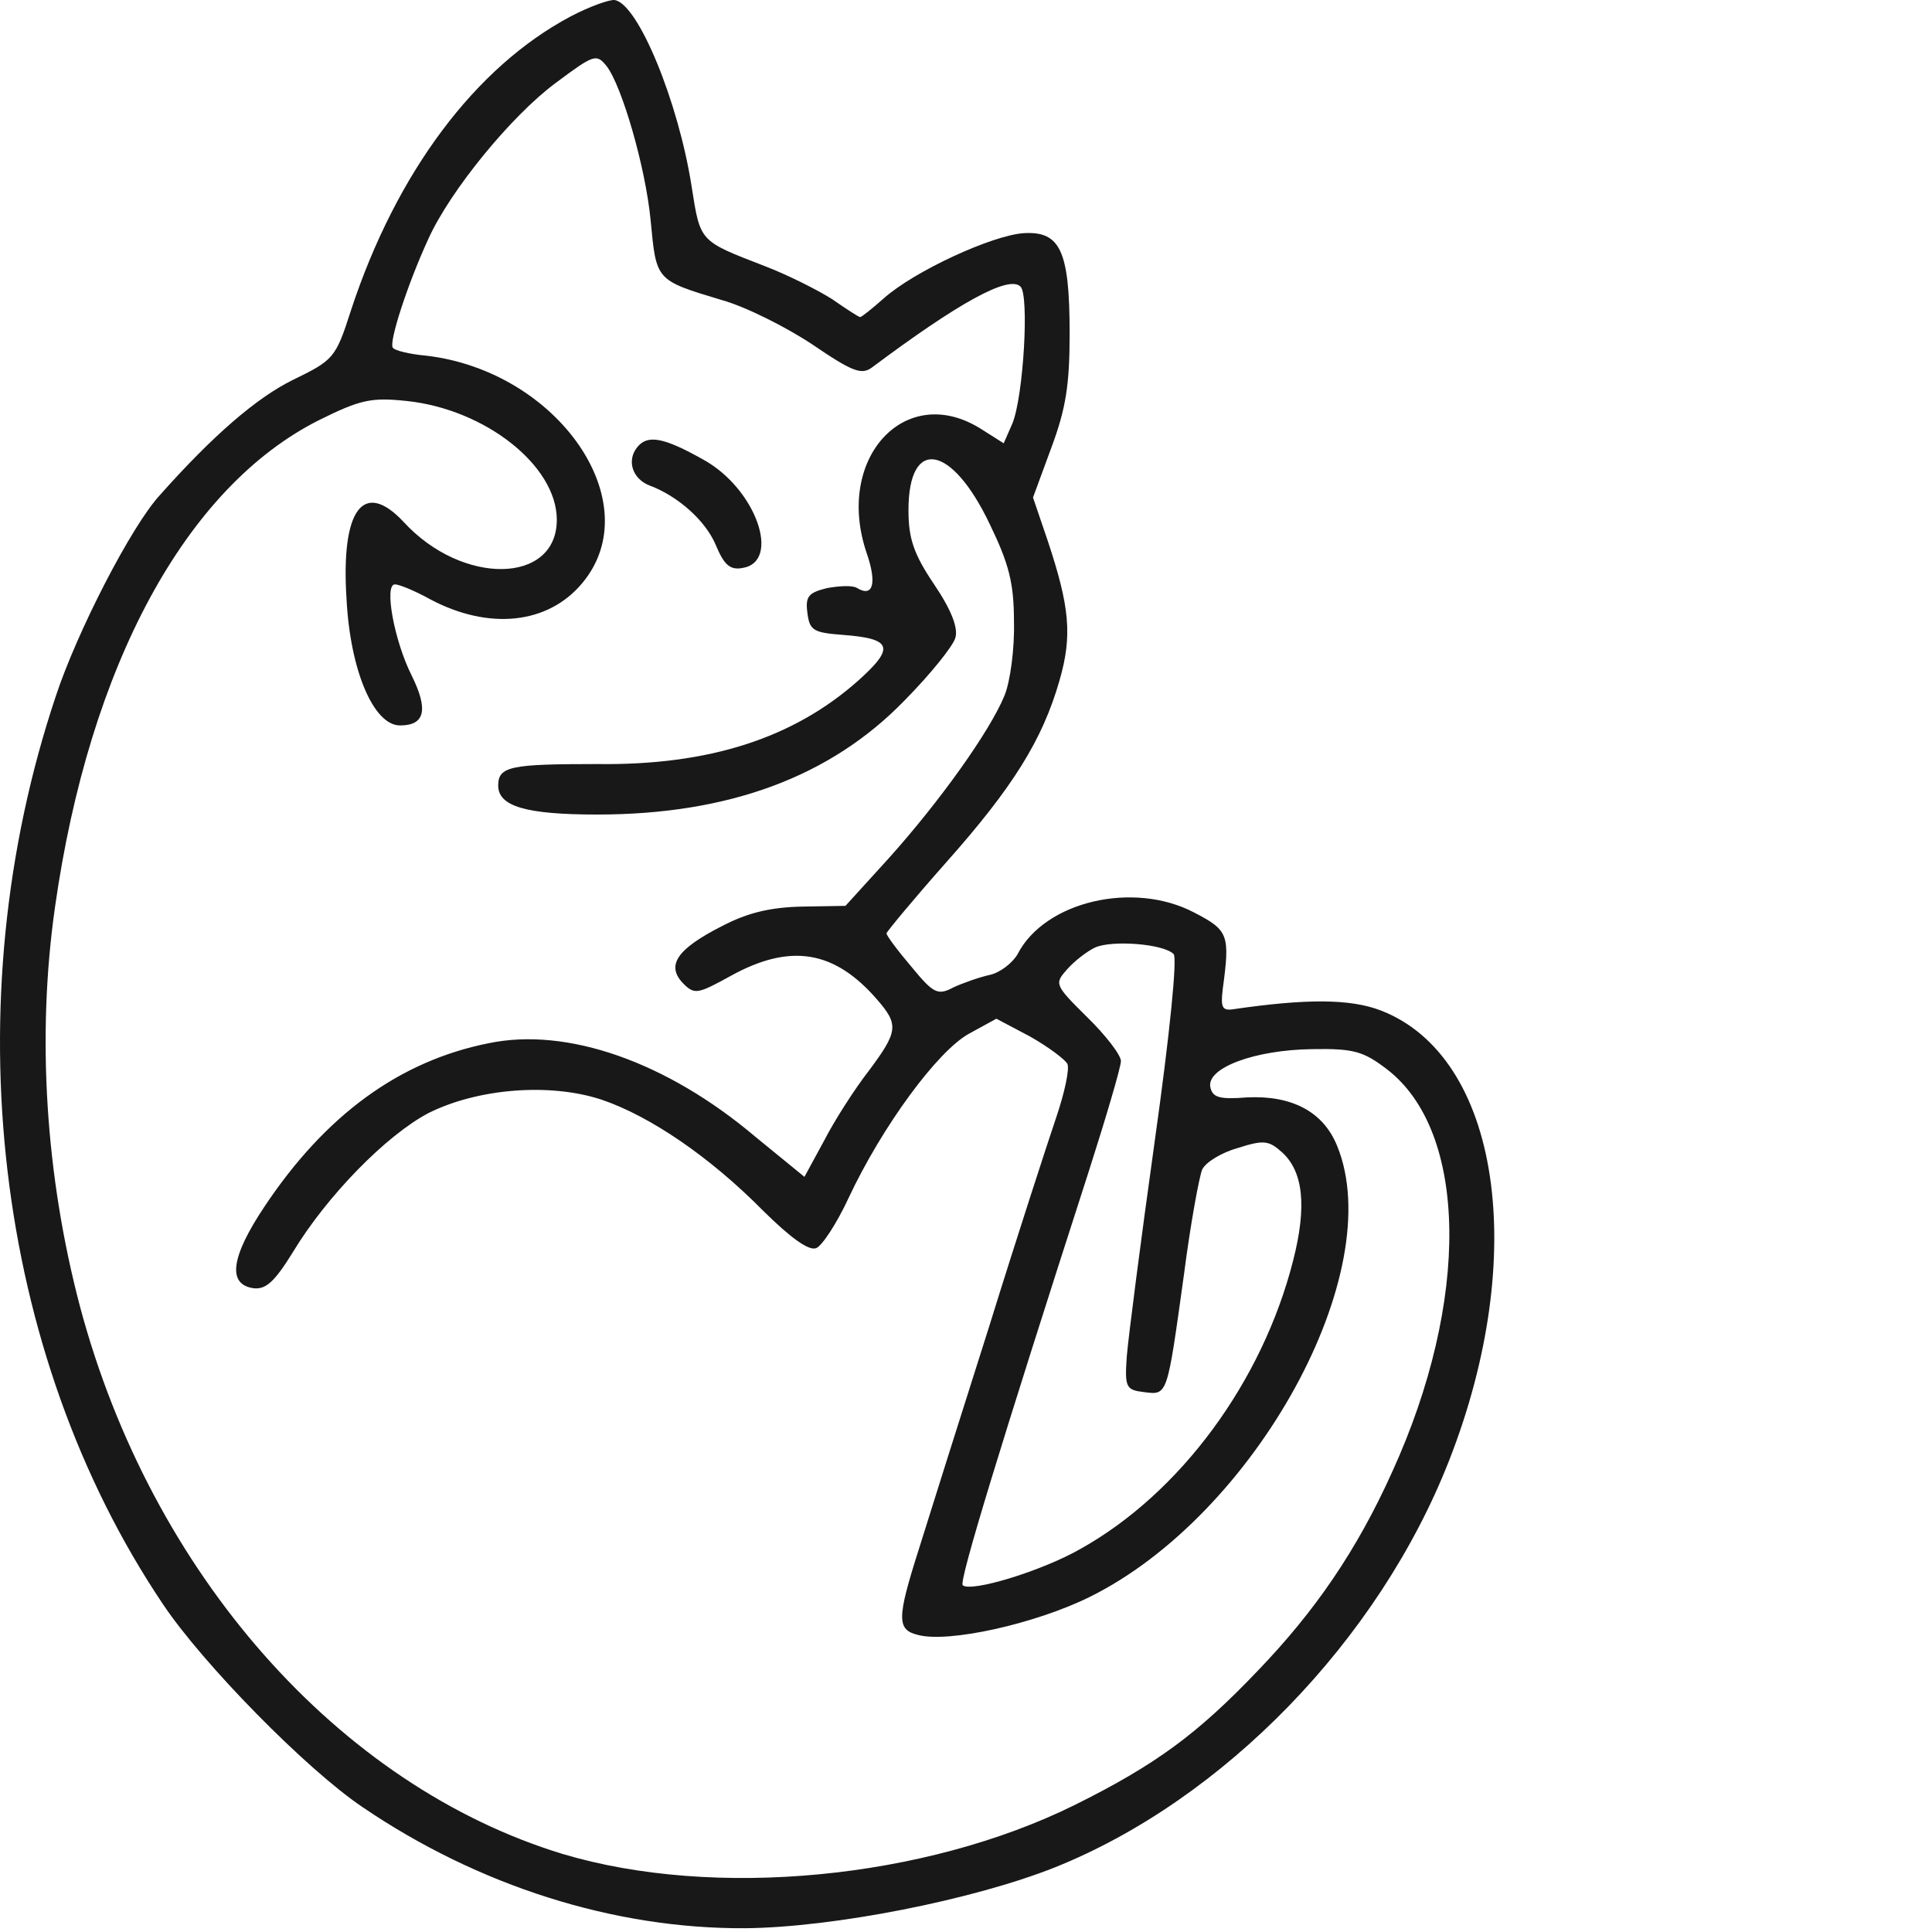
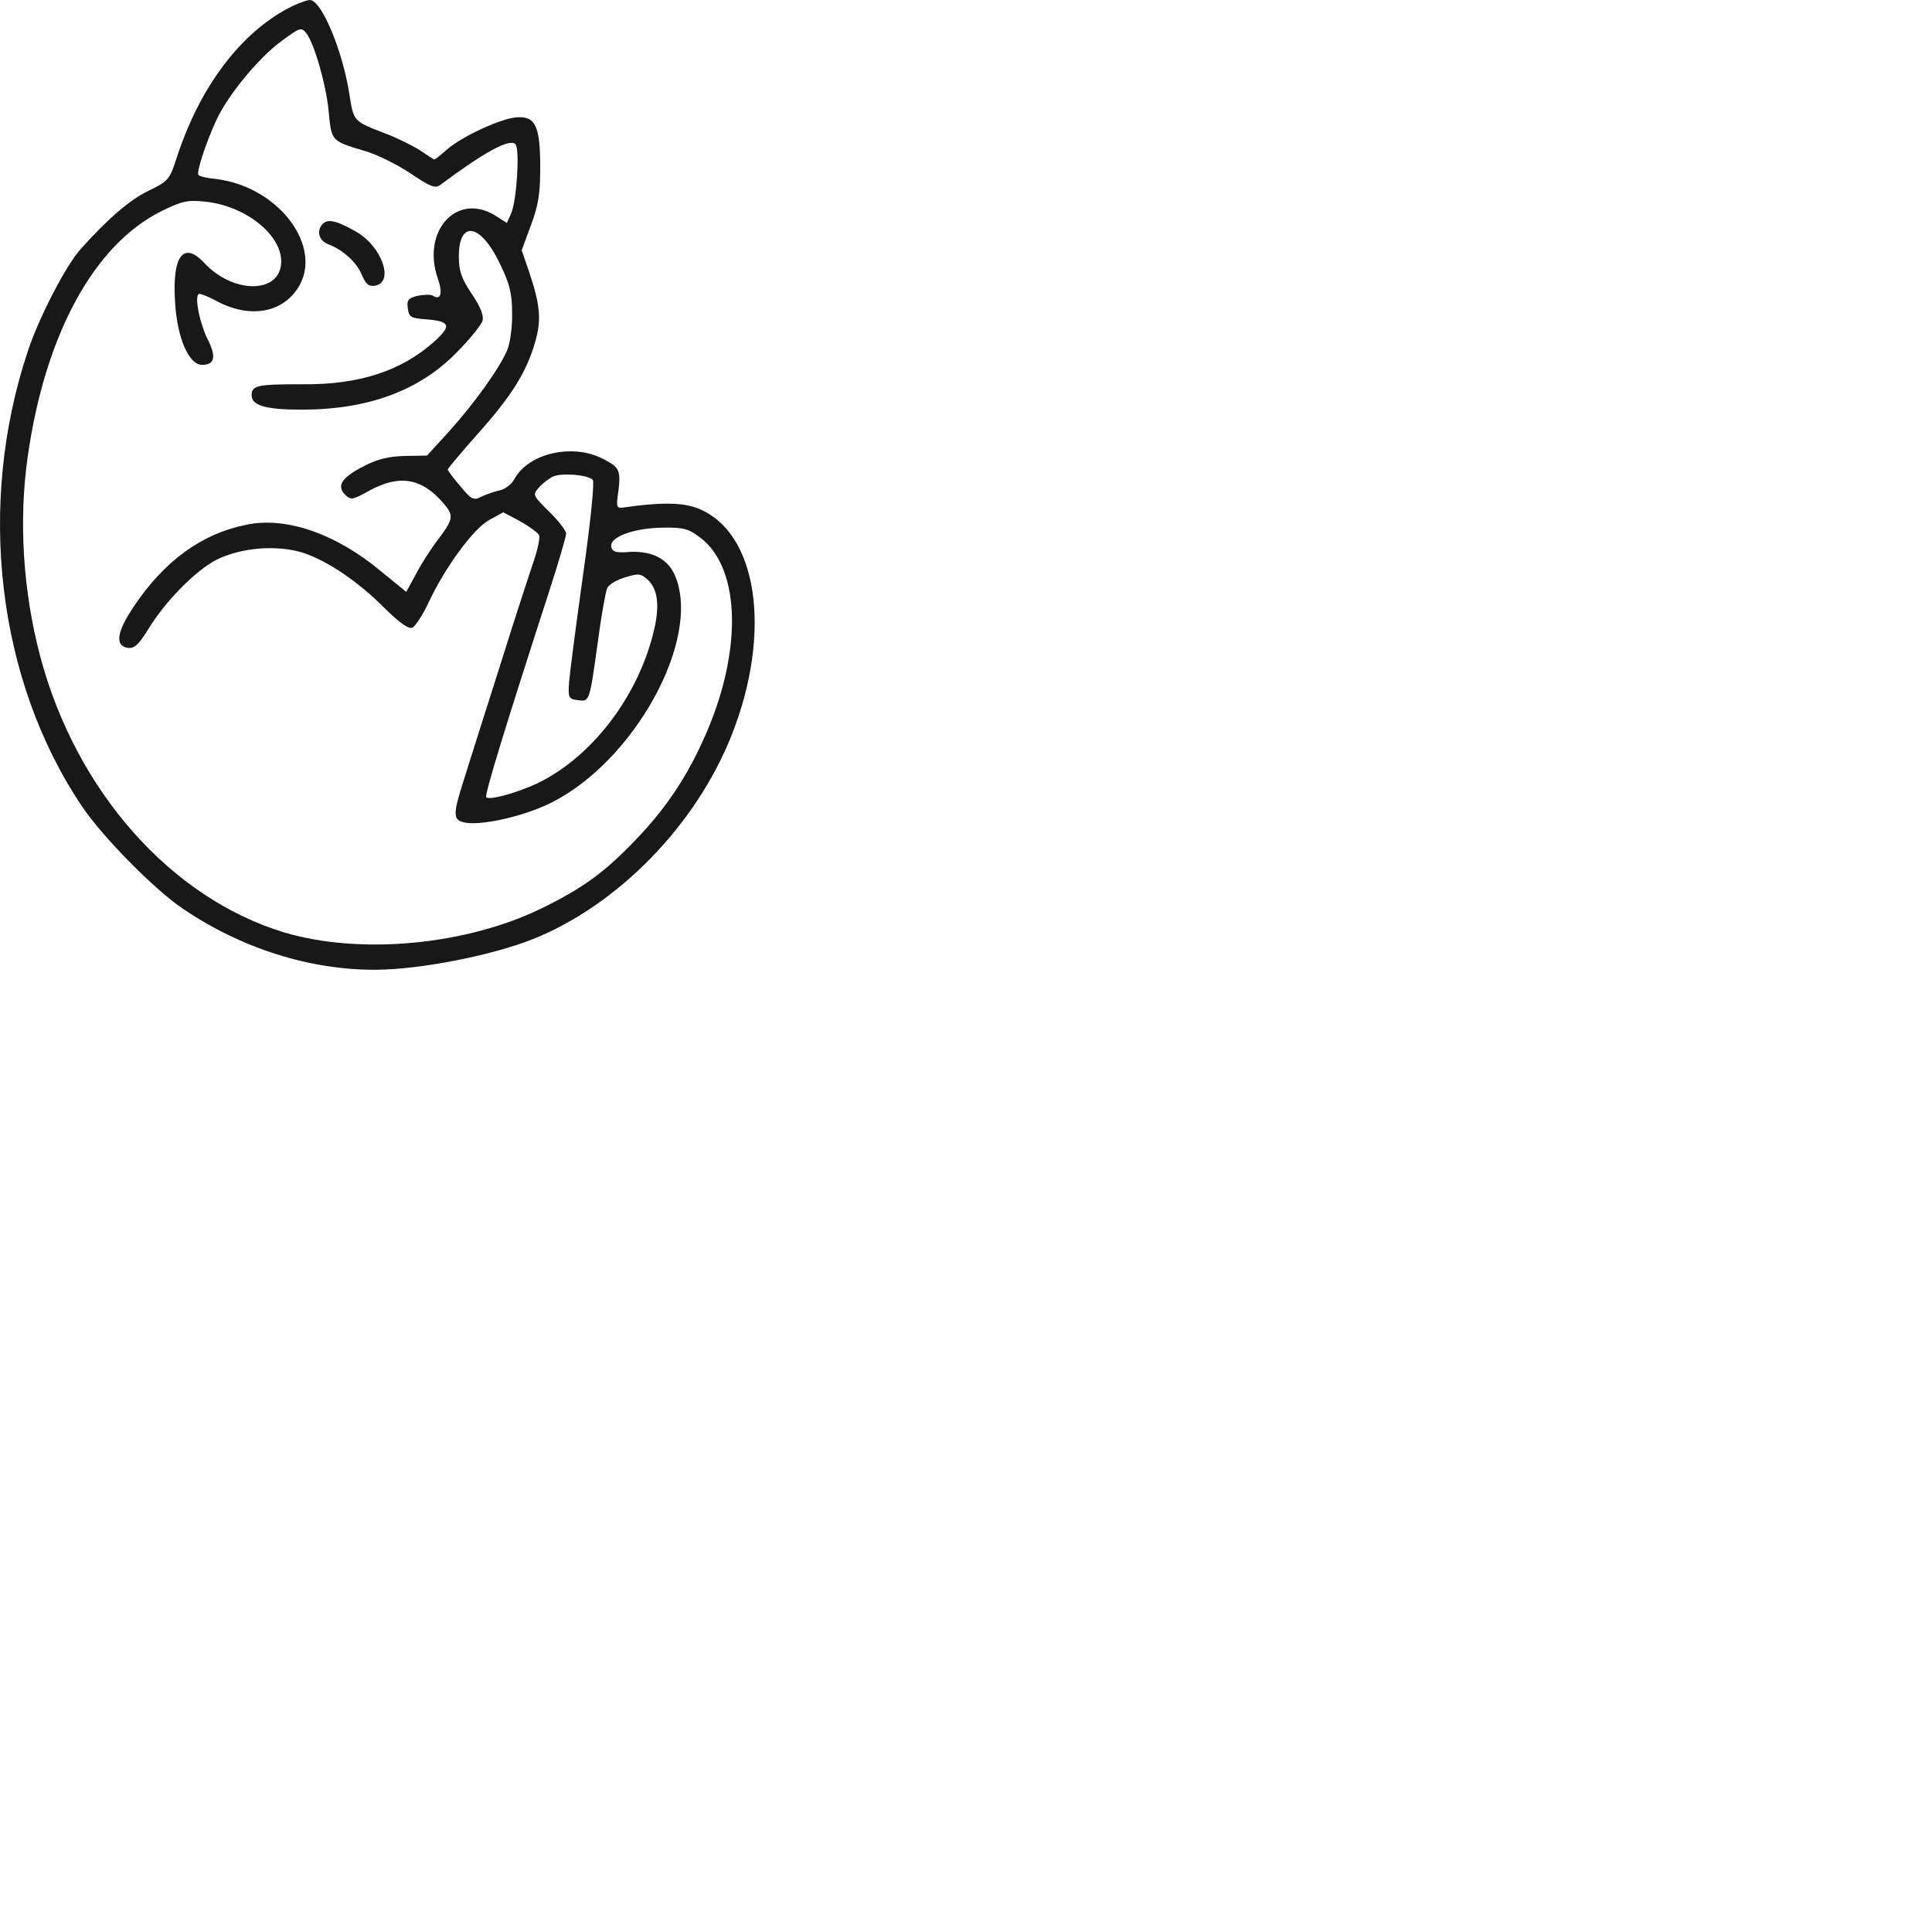
<svg xmlns="http://www.w3.org/2000/svg" width="512" height="512" fill="none">
  <g>
    <g stroke="null" id="svg_3">
-       <path stroke="null" id="svg_1" fill="#181818" d="m151.249,4.342c-25.239,13.38 -46.207,41.319 -58.245,77.917c-4.077,12.79 -4.66,13.183 -15.532,18.495c-9.513,4.722 -20.968,14.56 -35.141,30.498c-7.572,8.264 -21.939,36.204 -27.569,53.322c-27.181,81.261 -16.309,173.935 28.346,240.439c10.484,15.742 38.053,43.878 53.003,53.913c30.676,20.856 66.593,32.269 101.346,32.072c23.298,-0.197 60.381,-7.478 82.126,-16.135c44.653,-17.905 85.813,-60.209 104.451,-107.823c21.358,-54.502 13.397,-107.038 -18.056,-119.236c-8.154,-3.15 -19.802,-3.15 -38.83,-0.394c-3.301,0.591 -3.689,-0.394 -3.107,-5.313c1.942,-14.364 1.554,-15.545 -7.572,-20.267c-16.113,-8.46 -39.606,-2.951 -46.789,11.019c-1.358,2.36 -4.659,4.919 -7.377,5.51c-2.719,0.591 -7.183,2.163 -9.708,3.344c-4.077,2.163 -5.241,1.575 -11.066,-5.51c-3.689,-4.329 -6.601,-8.263 -6.601,-8.854c0.194,-0.591 7.183,-9.051 15.727,-18.692c17.862,-20.07 25.627,-32.662 30.092,-48.206c3.495,-12.002 2.719,-19.676 -3.107,-37.187l-3.883,-11.412l4.855,-13.183c3.883,-10.428 4.853,-16.724 4.853,-30.301c0,-22.037 -2.525,-27.153 -12.232,-26.562c-8.348,0.59 -28.928,10.035 -37.081,17.315c-3.107,2.755 -5.825,4.919 -6.213,4.919c-0.388,0 -3.689,-2.164 -7.377,-4.722c-3.689,-2.361 -11.842,-6.493 -18.056,-8.854c-17.279,-6.69 -16.891,-6.296 -19.221,-21.053c-3.495,-22.43 -14.173,-48.403 -20.386,-49.387c-1.359,-0.197 -6.795,1.771 -11.649,4.329zm9.513,13.183c4.077,5.313 10.29,26.759 11.649,40.729c1.553,16.134 1.165,15.937 18.833,21.25c6.407,1.771 17.28,7.28 24.075,11.806c10.678,7.28 13.007,8.067 15.725,6.1c22.909,-17.118 36.305,-24.595 39.412,-21.447c2.33,2.361 0.776,28.924 -2.134,36.204l-2.33,5.313l-6.213,-3.935c-19.998,-12.396 -38.636,8.067 -30.092,33.056c2.717,7.87 1.746,11.805 -2.525,9.248c-1.164,-0.787 -4.659,-0.59 -7.96,0c-4.855,1.18 -5.825,2.164 -5.243,6.493c0.582,4.722 1.554,5.313 9.32,5.903c13.203,0.984 13.979,3.345 4.077,12.199c-17.085,15.15 -39.412,22.431 -69.117,22.037c-22.91,0 -26.21,0.591 -26.21,5.707c0,5.508 7.378,7.673 26.21,7.673c34.947,0 61.934,-10.035 81.542,-30.301c6.795,-6.887 12.815,-14.363 13.397,-16.528c0.776,-2.558 -0.97,-7.28 -5.629,-14.167c-5.437,-8.067 -6.795,-12.199 -6.795,-19.676c0,-19.479 11.454,-17.512 21.55,3.738c5.047,10.428 6.407,15.544 6.407,25.775c0.194,7.083 -0.972,15.938 -2.525,19.676c-3.883,9.445 -17.085,27.941 -30.676,43.09l-11.454,12.594l-11.648,0.197c-8.156,0.197 -14.173,1.573 -20.969,5.114c-12.037,6.1 -14.949,10.429 -10.484,15.151c3.106,3.15 3.883,2.953 12.814,-1.966c15.726,-8.657 27.375,-6.691 38.635,6.295c5.825,6.691 5.631,8.46 -2.134,18.889c-3.689,4.722 -9.126,13.183 -11.844,18.495l-5.241,9.641l-13.009,-10.626c-23.492,-19.871 -49.896,-29.119 -70.67,-24.79c-23.686,4.722 -43.295,19.086 -59.41,43.286c-8.931,13.379 -9.902,20.661 -2.912,21.645c3.3,0.394 5.63,-1.772 10.484,-9.641c8.931,-14.757 24.657,-30.893 35.918,-36.794c13.008,-6.494 32.035,-8.069 45.819,-3.543c12.814,4.331 28.734,15.151 42.907,29.515c7.183,7.084 12.036,10.626 13.979,9.838c1.552,-0.591 5.435,-6.494 8.542,-13.183c8.932,-19.086 23.687,-39.156 32.034,-43.682l7.183,-3.935l8.932,4.722c4.853,2.756 9.32,6.1 9.902,7.281c0.582,1.376 -0.778,7.673 -2.913,13.968c-2.136,6.297 -10.29,31.286 -17.862,55.683c-7.766,24.399 -16.115,50.961 -18.638,59.029c-5.825,18.299 -5.825,21.249 -0.196,22.627c8.156,2.163 31.064,-2.953 45.431,-10.035c43.879,-21.643 79.408,-86.18 65.623,-119.63c-3.689,-9.051 -12.036,-13.379 -23.881,-12.789c-7.377,0.589 -9.124,0 -9.708,-2.756c-0.97,-5.116 11.844,-9.838 26.987,-10.035c11.066,-0.197 13.591,0.591 19.804,5.313c21.55,16.529 22.132,61.39 1.358,106.841c-9.318,20.661 -20.386,36.794 -35.529,52.536c-16.115,16.921 -27.181,24.987 -48.538,35.613c-39.8,19.676 -95.521,24.987 -135.71,12.986c-59.41,-18.102 -109.112,-74.375 -127.944,-145.207c-9.125,-34.631 -11.455,-71.621 -6.601,-105.66c9.125,-64.341 34.753,-111.367 69.894,-129.075c11.067,-5.509 13.979,-6.1 23.298,-5.116c20.774,2.164 39.801,17.118 39.801,31.482c0,17.118 -25.045,17.512 -40.577,0.59c-10.678,-11.412 -16.697,-3.345 -15.144,20.463c0.971,18.889 7.183,33.449 14.173,33.449c6.601,0 7.572,-4.132 3.106,-13.183c-4.66,-9.248 -7.378,-24.201 -4.465,-24.201c1.165,0 5.436,1.771 9.319,3.935c15.532,8.264 31.258,6.69 40.383,-4.329c17.668,-21.25 -6.407,-56.077 -41.354,-60.209c-4.465,-0.393 -8.543,-1.377 -8.931,-2.164c-0.971,-1.574 3.883,-16.725 9.513,-28.924c5.824,-12.789 21.939,-32.465 33.588,-41.123c10.29,-7.674 10.872,-7.87 13.591,-4.525zm150.272,235.324c0.97,0.984 -0.972,20.856 -5.049,49.78c-3.689,26.365 -6.989,51.945 -7.377,56.864c-0.582,8.263 -0.194,8.854 4.661,9.445c6.211,0.785 6.017,0.982 10.482,-31.089c1.748,-13.576 4.079,-26.168 4.855,-27.94c0.97,-1.966 5.241,-4.525 9.514,-5.705c6.795,-2.165 8.154,-1.968 11.648,1.179c5.629,5.116 6.601,14.364 2.913,28.727c-8.156,32.072 -29.9,61.586 -56.303,76.344c-10.29,5.901 -29.124,11.608 -31.258,9.641c-0.97,-1.181 10.096,-37.385 33.393,-109.597c4.661,-14.561 8.544,-27.743 8.544,-29.316c0,-1.575 -4.077,-6.888 -8.932,-11.61c-8.736,-8.657 -8.736,-8.854 -5.241,-12.789c1.94,-2.165 5.241,-4.722 7.377,-5.707c4.465,-1.966 18.056,-0.984 20.774,1.772z" />
-       <path stroke="null" id="svg_2" fill="#181818" d="m168.916,118.463c-2.912,3.542 -1.359,8.461 3.301,10.232c7.377,2.755 14.755,9.248 17.473,15.741c2.136,5.116 3.689,6.69 6.989,6.1c10.484,-1.574 3.689,-21.053 -10.29,-28.727c-10.484,-5.903 -14.755,-6.69 -17.474,-3.345z" />
+       <path stroke="null" id="svg_1" fill="#181818" d="M 76.388 2.184 C 63.641 8.913 53.051 22.964 46.972 41.37 c -2.06 6.432 -2.354 6.63 -7.845 9.302 c -4.804 2.375 -10.59 7.323 -17.748 15.338 C 17.555 70.168 10.3 84.22 7.455 92.83 C -6.272 133.698 -0.78 180.307 21.771 213.754 c 5.295 7.917 19.22 22.068 26.77 27.115 c 15.492 10.489 33.633 16.229 51.184 16.13 c 11.767 -0.099 30.496 -3.761 41.478 -8.115 c 22.552 -9.005 43.34 -30.281 52.753 -54.228 c 10.787 -27.411 6.766 -53.833 -9.119 -59.968 c -4.118 -1.584 -10.001 -1.584 -19.611 -0.198 c -1.667 0.297 -1.863 -0.198 -1.569 -2.672 c 0.981 -7.224 0.785 -7.818 -3.824 -10.193 c -8.138 -4.255 -20.003 -1.484 -23.631 5.542 c -0.686 1.187 -2.353 2.474 -3.726 2.771 c -1.373 0.297 -3.628 1.088 -4.903 1.682 c -2.059 1.088 -2.647 0.792 -5.589 -2.771 c -1.863 -2.177 -3.334 -4.156 -3.334 -4.453 c 0.098 -0.297 3.628 -4.552 7.943 -9.401 c 9.021 -10.094 12.943 -16.427 15.198 -24.244 c 1.765 -6.037 1.373 -9.896 -1.569 -18.703 l -1.961 -5.74 l 2.452 -6.63 c 1.961 -5.245 2.451 -8.411 2.451 -15.24 c 0 -11.083 -1.275 -13.656 -6.178 -13.359 c -4.216 0.297 -14.61 5.047 -18.728 8.709 c -1.569 1.385 -2.942 2.474 -3.138 2.474 c -0.196 0 -1.863 -1.089 -3.726 -2.375 c -1.863 -1.188 -5.981 -3.266 -9.119 -4.454 c -8.727 -3.364 -8.53 -3.166 -9.708 -10.588 C 90.802 13.564 85.41 0.502 82.272 0.007 c -0.687 -0.1 -3.432 0.89 -5.884 2.177 z m 4.805 6.63 c 2.06 2.672 5.197 13.458 5.883 20.484 c 0.785 8.115 0.589 8.016 9.512 10.688 c 3.236 0.89 8.727 3.661 12.159 5.937 c 5.393 3.661 6.569 4.057 7.942 3.068 c 11.57 -8.61 18.336 -12.37 19.905 -10.787 c 1.177 1.188 0.392 14.547 -1.078 18.208 l -1.177 2.672 l -3.138 -1.979 c -10.1 -6.234 -19.513 4.057 -15.198 16.625 c 1.372 3.958 0.882 5.937 -1.275 4.651 c -0.588 -0.396 -2.353 -0.297 -4.02 0 c -2.452 0.594 -2.942 1.089 -2.648 3.265 c 0.294 2.376 0.785 2.672 4.707 2.97 c 6.668 0.494 7.06 1.682 2.059 6.135 c -8.629 7.62 -19.905 11.281 -34.908 11.083 c -11.57 0 -13.237 0.297 -13.237 2.87 c 0 2.77 3.726 3.859 13.237 3.859 c 17.65 0 31.28 -5.047 41.183 -15.24 c 3.432 -3.463 6.472 -7.223 6.766 -8.312 c 0.392 -1.286 -0.49 -3.661 -2.843 -7.125 c -2.746 -4.057 -3.432 -6.135 -3.432 -9.896 c 0 -9.796 5.785 -8.807 10.884 1.88 c 2.549 5.245 3.236 7.818 3.236 12.964 c 0.098 3.563 -0.491 8.016 -1.275 9.896 c -1.961 4.75 -8.629 14.052 -15.493 21.671 l -5.785 6.334 l -5.883 0.099 c -4.119 0.099 -7.158 0.791 -10.59 2.572 c -6.08 3.068 -7.55 5.245 -5.295 7.62 c 1.569 1.584 1.96 1.485 6.471 -0.989 c 7.943 -4.354 13.826 -3.365 19.513 3.166 c 2.942 3.365 2.844 4.255 -1.078 9.5 c -1.863 2.375 -4.609 6.63 -5.982 9.302 l -2.647 4.849 l -6.57 -5.344 c -11.865 -9.994 -25.2 -14.645 -35.692 -12.468 c -11.963 2.375 -21.866 9.599 -30.005 21.77 c -4.51 6.729 -5 10.391 -1.47 10.886 c 1.666 0.198 2.843 -0.891 5.294 -4.849 c 4.51 -7.422 12.453 -15.537 18.14 -18.505 c 6.57 -3.266 16.18 -4.058 23.142 -1.782 c 6.471 2.178 14.512 7.62 21.67 14.844 c 3.628 3.563 6.079 5.344 7.06 4.948 c 0.784 -0.297 2.745 -3.266 4.314 -6.63 c 4.511 -9.599 11.963 -19.693 16.179 -21.969 l 3.628 -1.979 l 4.511 2.375 c 2.451 1.386 4.707 3.068 5.001 3.662 c 0.294 0.692 -0.393 3.859 -1.471 7.025 c -1.079 3.167 -5.197 15.735 -9.021 28.005 a 7384.002 7384.002 0 0 0 -9.413 29.688 c -2.942 9.203 -2.942 10.687 -0.099 11.38 c 4.119 1.088 15.689 -1.485 22.945 -5.047 c 22.161 -10.885 40.105 -43.343 33.143 -60.166 c -1.863 -4.552 -6.079 -6.729 -12.061 -6.432 c -3.726 0.296 -4.608 0 -4.903 -1.386 c -0.49 -2.573 5.982 -4.948 13.63 -5.047 c 5.589 -0.099 6.864 0.297 10.002 2.672 c 10.884 8.313 11.178 30.875 0.686 53.734 c -4.706 10.391 -10.296 18.505 -17.944 26.422 c -8.139 8.51 -13.728 12.567 -24.514 17.911 c -20.101 9.896 -48.243 12.567 -68.54 6.531 c -30.005 -9.104 -55.107 -37.406 -64.619 -73.03 c -4.608 -17.417 -5.785 -36.021 -3.334 -53.14 c 4.609 -32.36 17.552 -56.01 35.3 -64.916 c 5.59 -2.771 7.06 -3.068 11.767 -2.573 c 10.492 1.088 20.101 8.609 20.101 15.833 c 0 8.61 -12.649 8.807 -20.493 0.297 c -5.393 -5.74 -8.433 -1.682 -7.649 10.291 c 0.49 9.5 3.628 16.823 7.158 16.823 c 3.334 0 3.825 -2.078 1.57 -6.63 c -2.354 -4.651 -3.727 -12.172 -2.256 -12.172 c 0.588 0 2.746 0.89 4.707 1.98 c 7.844 4.156 15.787 3.364 20.395 -2.178 c 8.923 -10.687 -3.236 -28.203 -20.886 -30.28 c -2.255 -0.199 -4.314 -0.693 -4.51 -1.09 c -0.49 -0.79 1.961 -8.41 4.805 -14.546 c 2.941 -6.432 11.08 -16.328 16.963 -20.682 c 5.197 -3.86 5.491 -3.958 6.864 -2.276 z m 75.895 118.353 c 0.49 0.495 -0.491 10.489 -2.55 25.036 c -1.863 13.26 -3.53 26.125 -3.726 28.599 c -0.294 4.156 -0.098 4.453 2.354 4.75 c 3.137 0.395 3.039 0.494 5.294 -15.636 c 0.883 -6.828 2.06 -13.161 2.452 -14.052 c 0.49 -0.989 2.647 -2.276 4.805 -2.869 c 3.432 -1.089 4.118 -0.99 5.883 0.593 c 2.843 2.573 3.334 7.224 1.471 14.448 c -4.119 16.13 -15.101 30.974 -28.436 38.396 c -5.197 2.968 -14.709 5.838 -15.787 4.849 c -0.49 -0.594 5.099 -18.802 16.865 -55.12 c 2.354 -7.323 4.315 -13.953 4.315 -14.744 c 0 -0.792 -2.059 -3.464 -4.511 -5.839 c -4.412 -4.354 -4.412 -4.453 -2.647 -6.432 c 0.98 -1.089 2.647 -2.375 3.726 -2.87 c 2.255 -0.989 9.119 -0.495 10.492 0.891 z M 85.311 59.58 c -1.47 1.78 -0.686 4.254 1.667 5.145 c 3.726 1.385 7.452 4.651 8.825 7.917 c 1.079 2.573 1.863 3.364 3.53 3.067 c 5.295 -0.791 1.863 -10.588 -5.197 -14.448 c -5.295 -2.968 -7.452 -3.364 -8.825 -1.682 z M -7 57" />
    </g>
  </g>
</svg>
